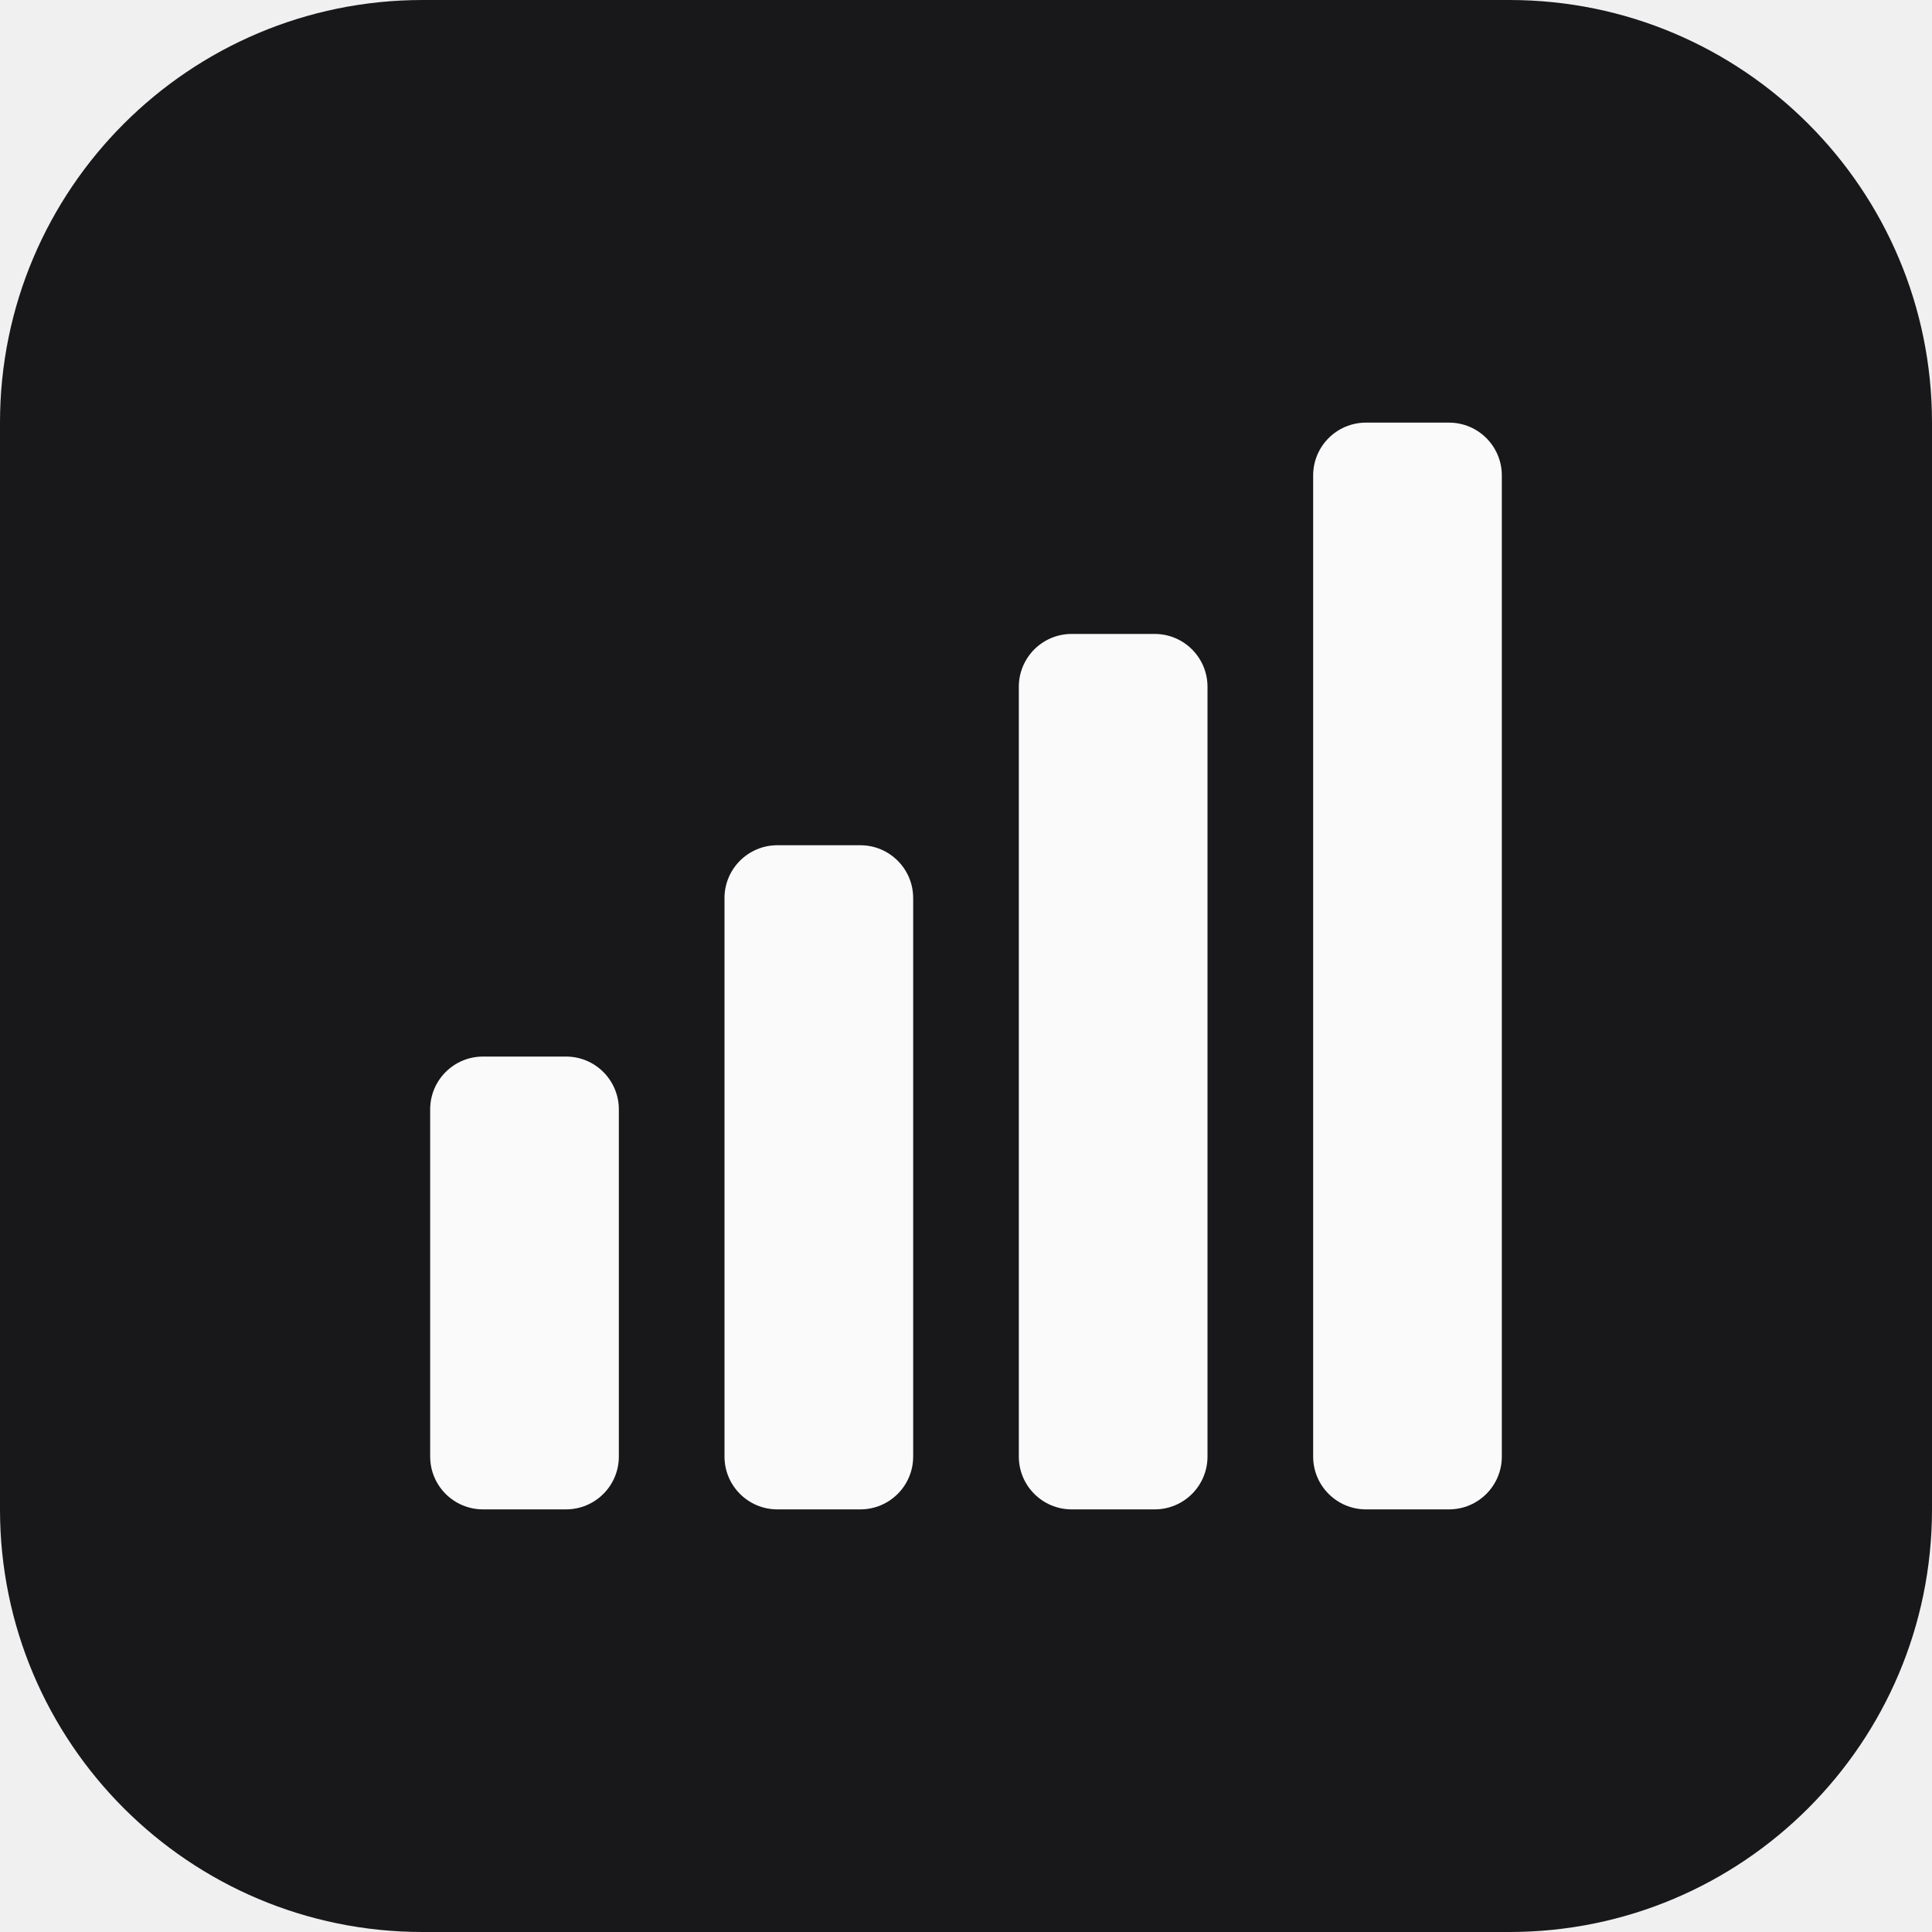
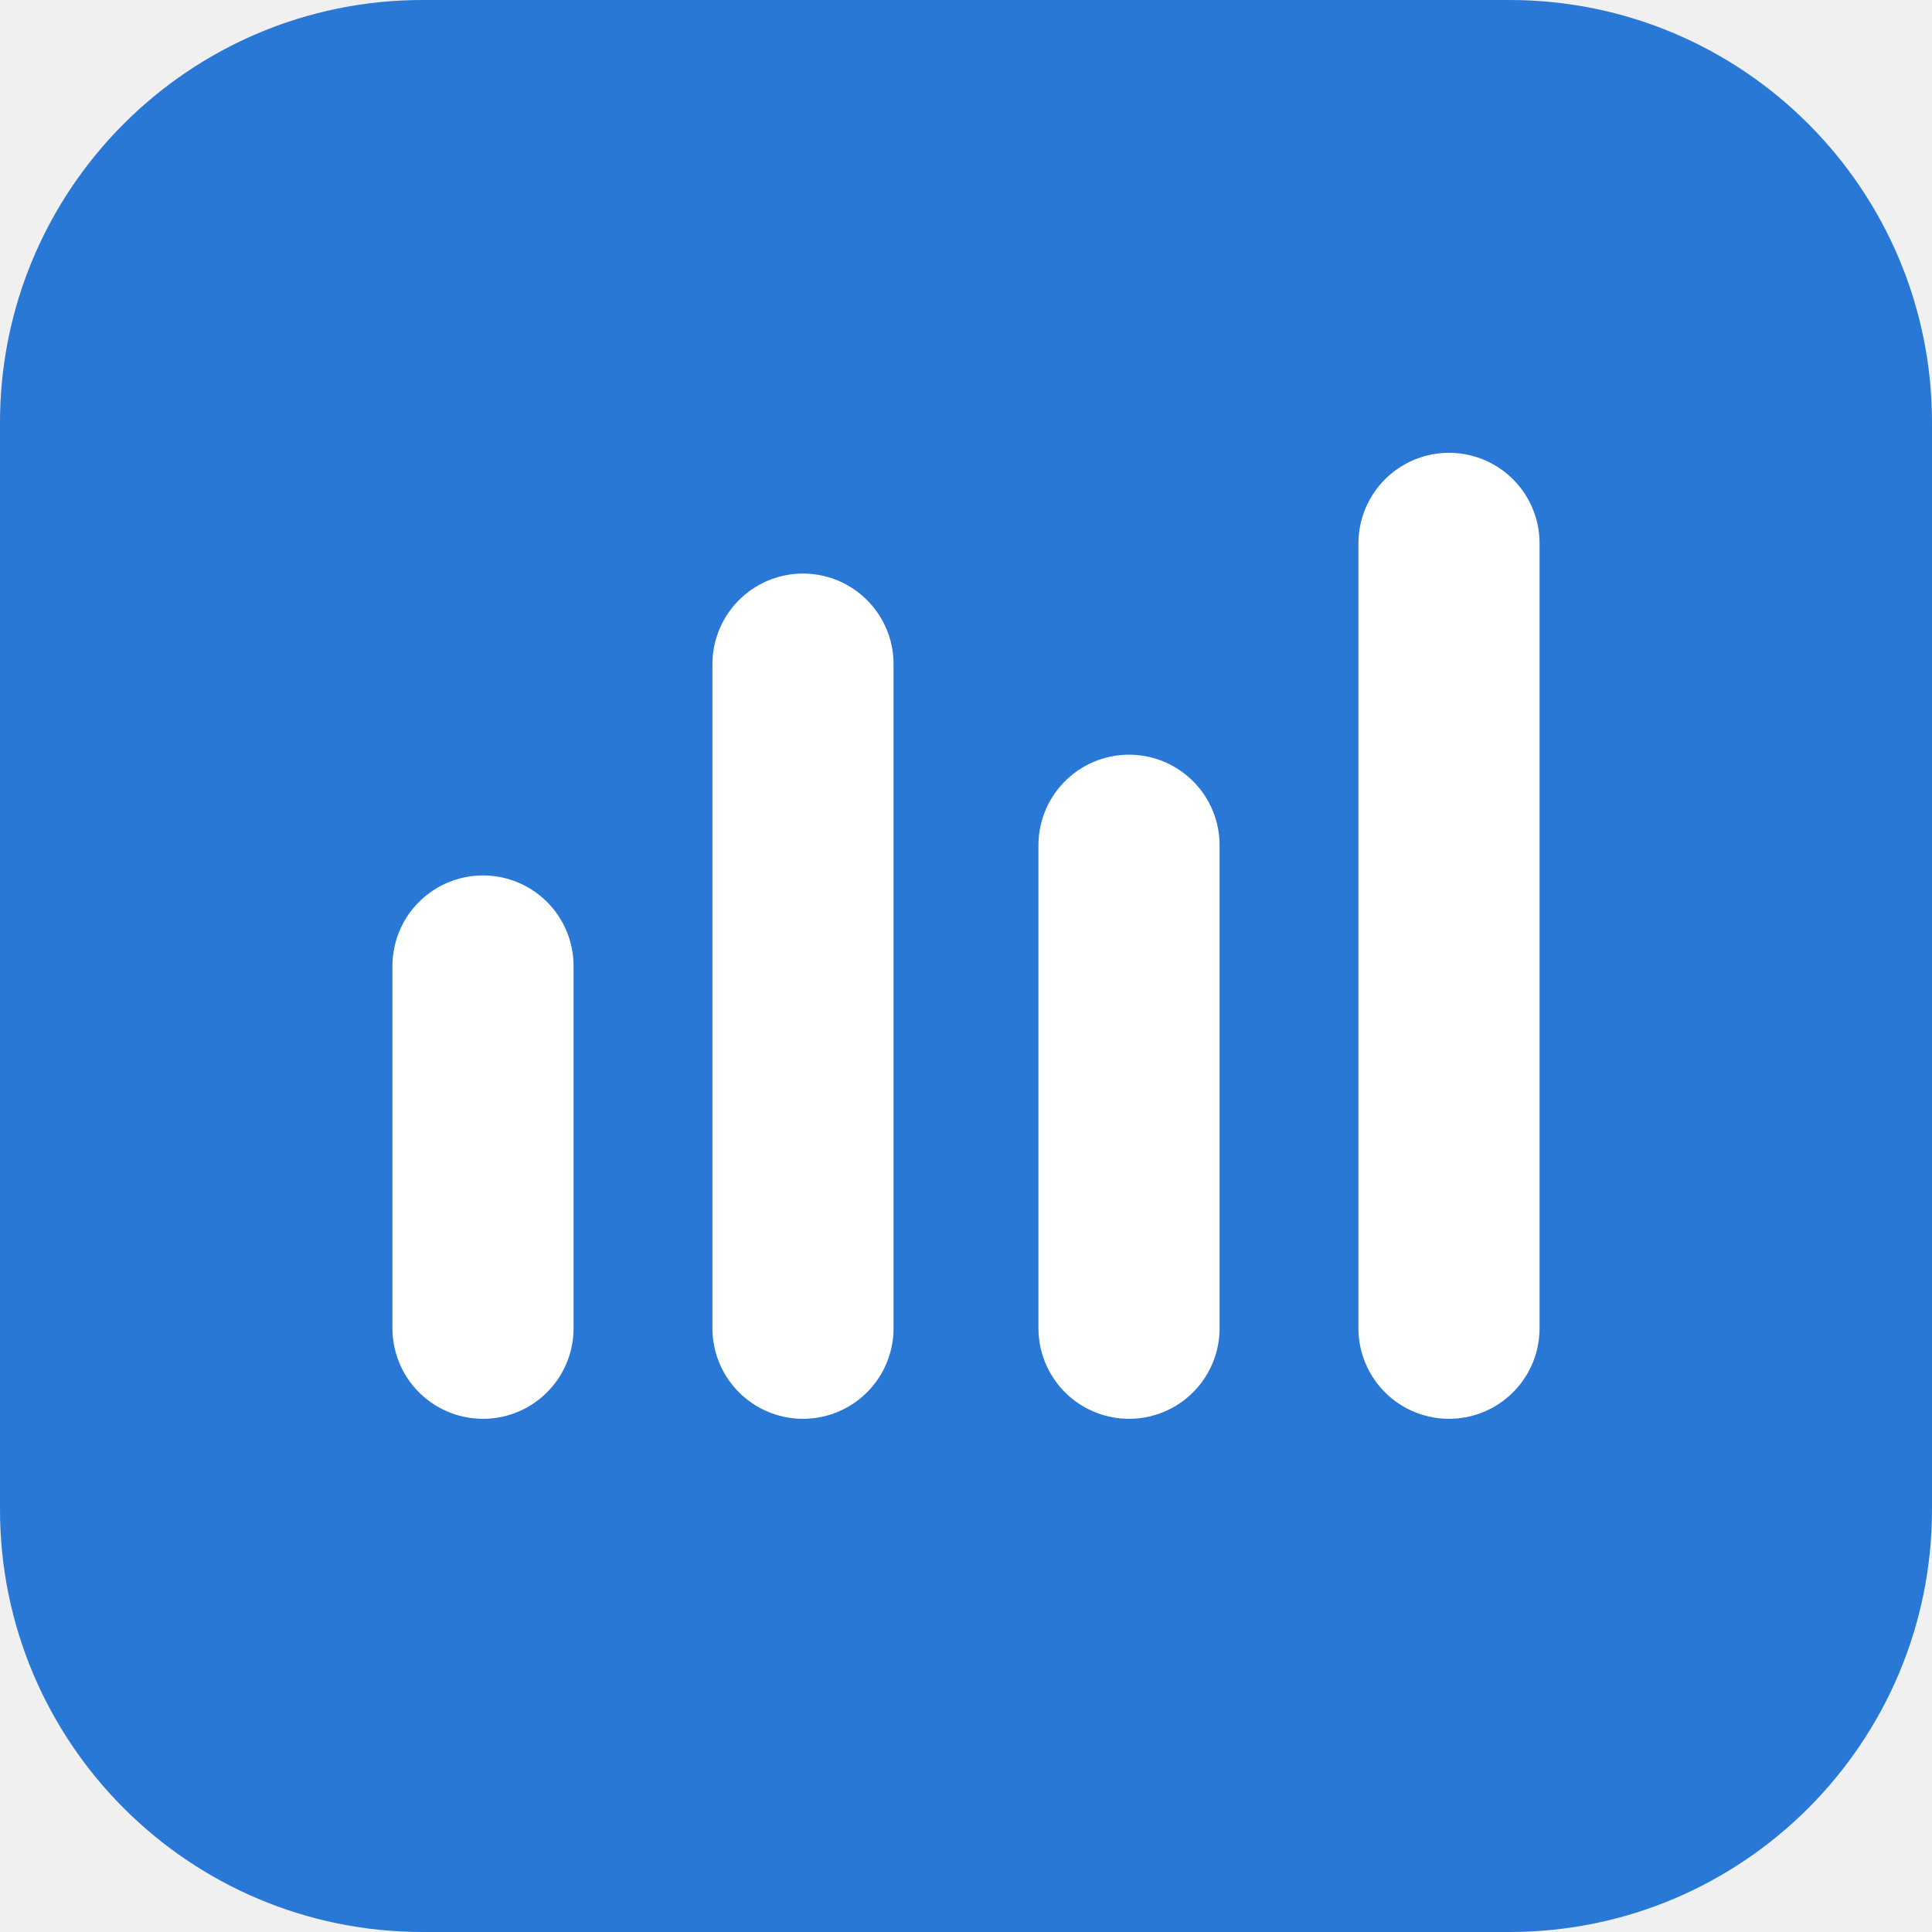
<svg xmlns="http://www.w3.org/2000/svg" viewBox="0 0 256 256" width="256" height="256" role="img" aria-label="CPA Usage Stats">
-   <rect width="256" height="256" rx="56" fill="#18181b" />
-   <g fill="#fafafa">
-     <rect x="57" y="140" width="25" height="60" rx="7" />
-     <rect x="96" y="112" width="25" height="88" rx="7" />
-     <rect x="135" y="84" width="25" height="116" rx="7" />
-     <rect x="174" y="56" width="25" height="144" rx="7" />
-   </g>
+   <rect width="256" height="256" rx="56" fill="#2a78d6" />
+   <path d="M64 176V128M106.4 176V88M149.6 176V112M192 176V72" stroke="#fff" stroke-width="24" stroke-linecap="round" fill="none" />
</svg>
